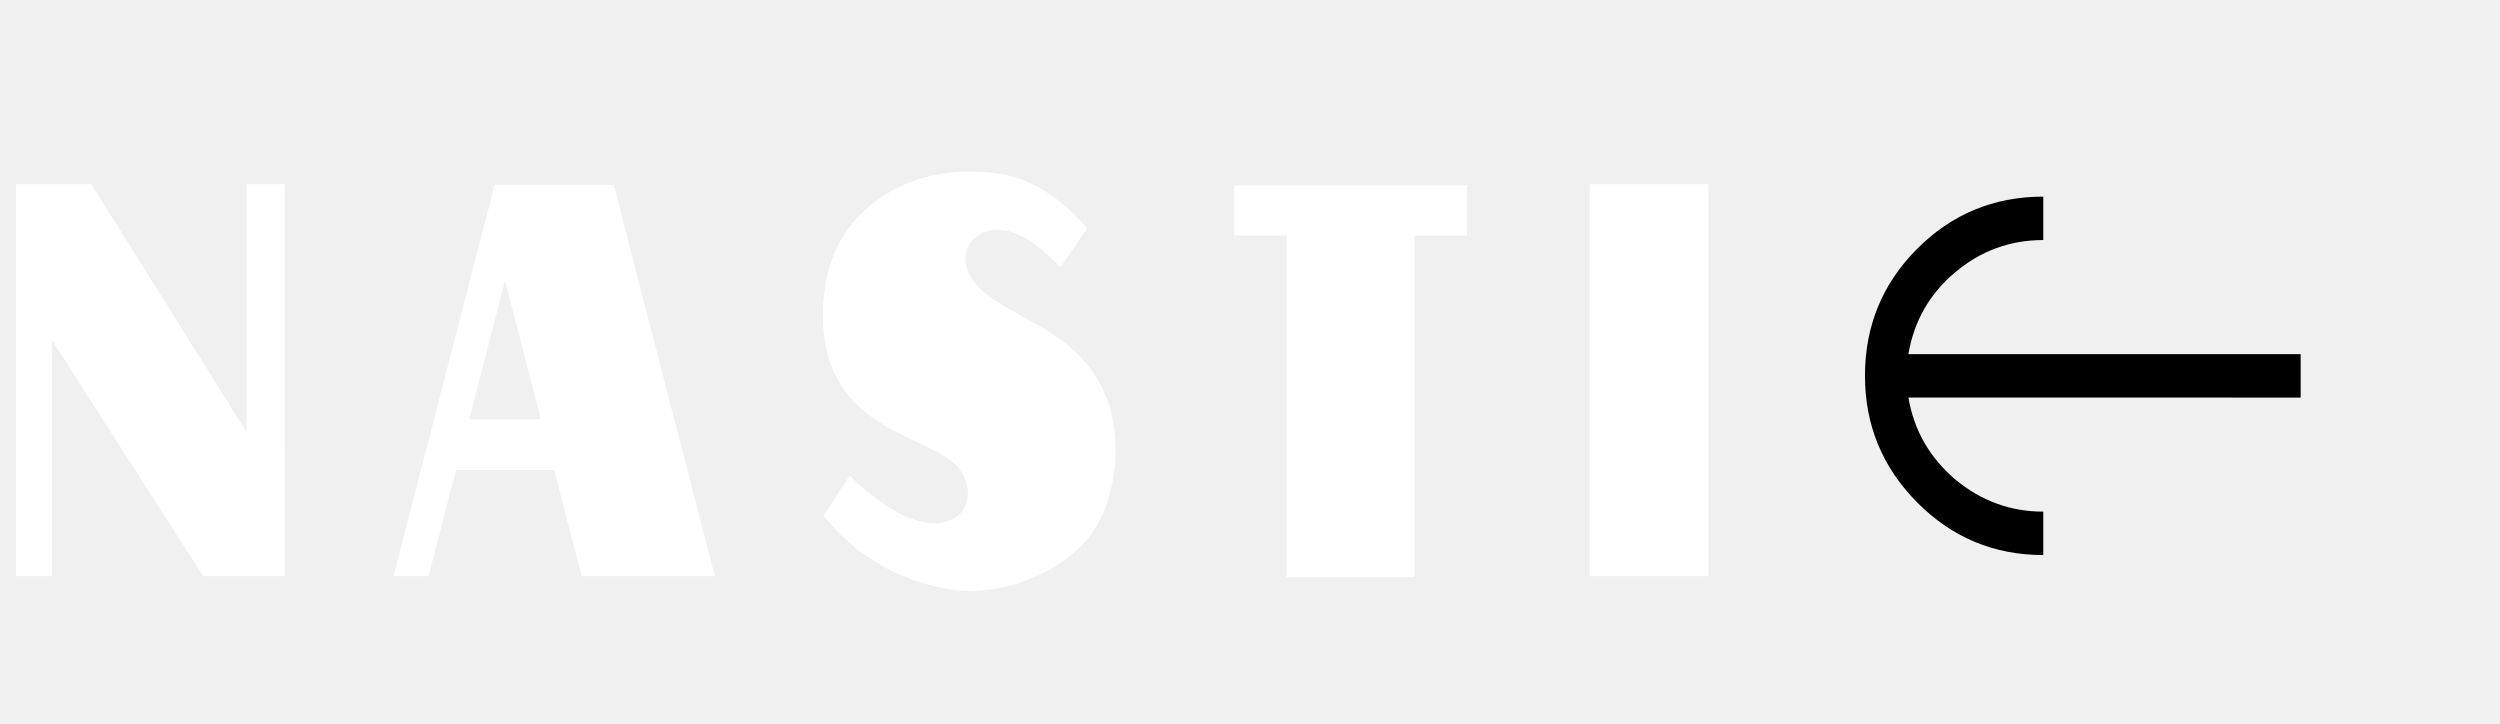
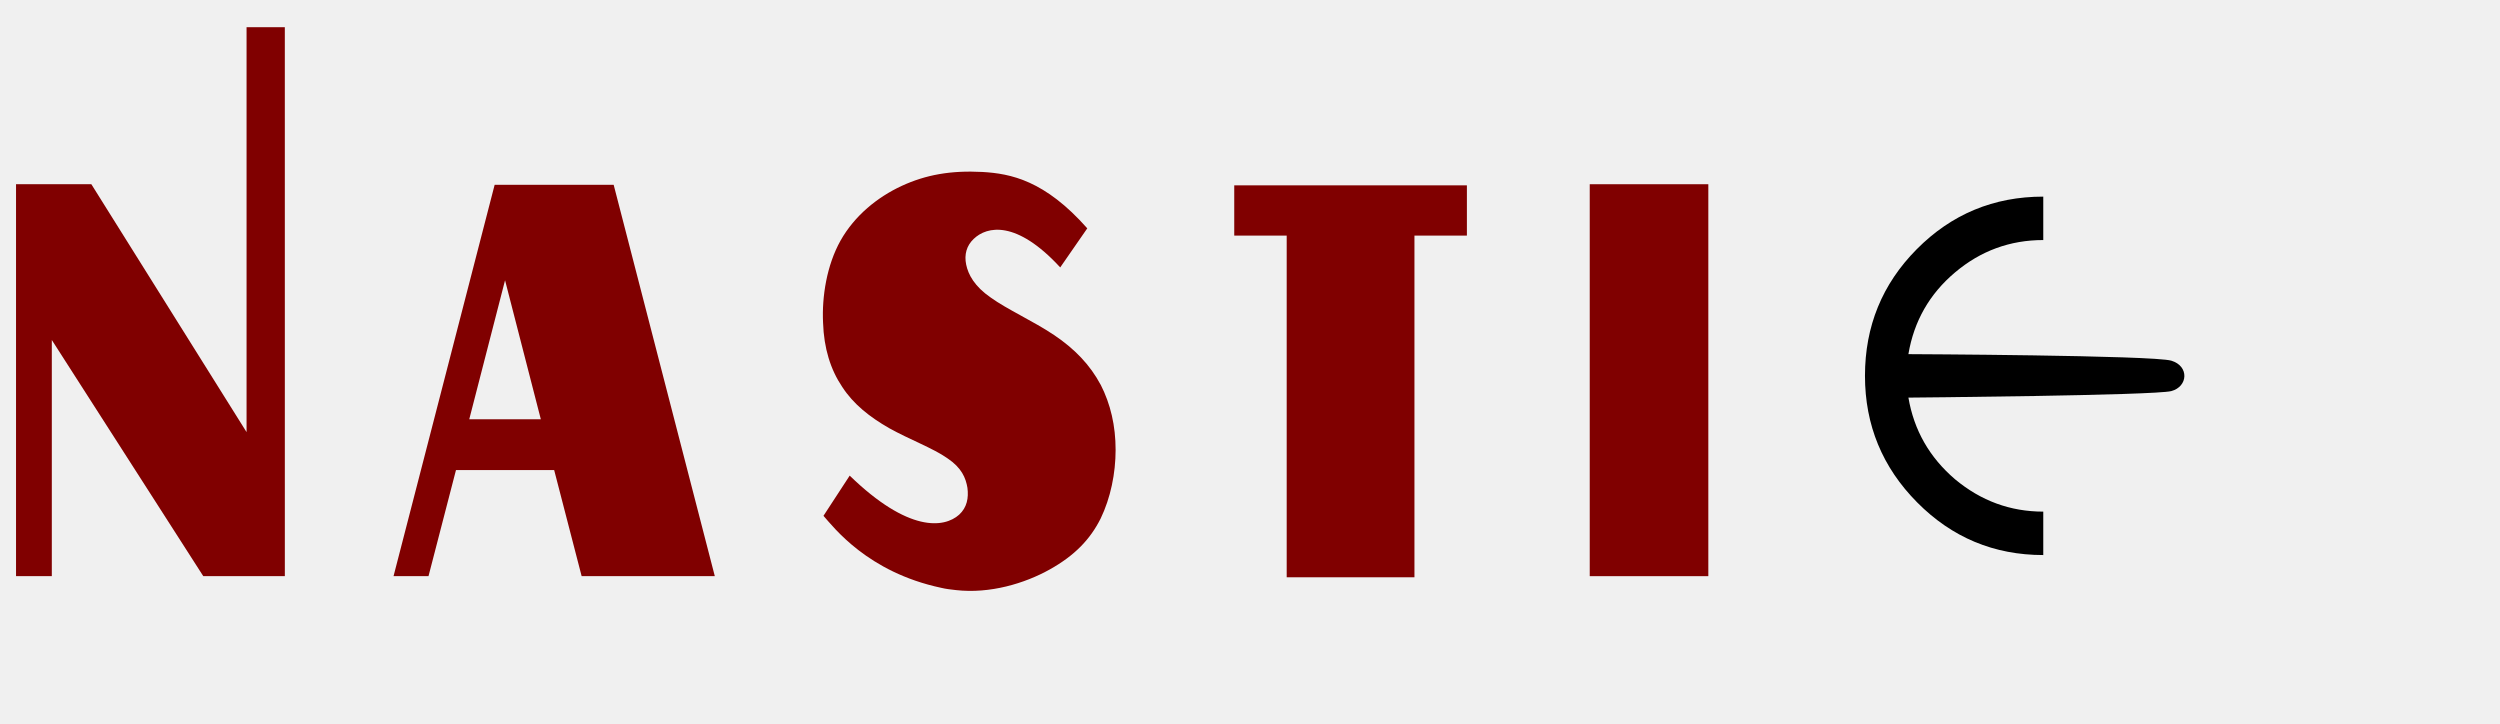
<svg xmlns="http://www.w3.org/2000/svg" width="190mm" height="55mm" viewBox="0 0 190 55" version="1.1" id="svg1004">
  <defs id="defs998">
    <rect x="-0.84" y="63.539" width="190.058" height="48.704" id="rect850" />
    <rect x="19.916" y="5.362" width="127.156" height="32.172" id="rect2223" />
    <rect x="-180.673" y="47.625" width="465.667" height="189.744" id="rect1569" />
    <rect x="-0.84" y="63.539" width="190.058" height="48.704" id="rect850-2" />
    <rect x="-0.84" y="63.539" width="190.058" height="48.704" id="rect883" />
  </defs>
  <g id="layer1">
    <g aria-label="E " transform="matrix(3.317182,0,0,3.317182,77.54382,-11.11981)" id="text2221" style="font-style:normal;font-variant:normal;font-weight:normal;font-stretch:normal;font-size:10.583px;line-height:1.25;font-family:a_BosaNova;-inkscape-font-specification:'a_BosaNova, Normal';font-variant-ligatures:normal;font-variant-caps:normal;font-variant-numeric:normal;font-variant-east-asian:normal;white-space:pre;shape-inside:url(#rect2223);fill:#000000;fill-opacity:1;stroke:none;stroke-width:0.301">
-       <path d="m 20.347,12.46 c 0.127,0.748 0.483,1.372 1.069,1.873 0.593,0.494 1.266,0.741 2.021,0.741 v 0.995 c -1.129,0 -2.092,-0.402 -2.889,-1.206 -0.797,-0.804 -1.196,-1.771 -1.196,-2.9 0,-1.136 0.395,-2.103 1.185,-2.9 0.797,-0.804 1.764,-1.206 2.9,-1.206 v 0.995 c -0.762,0 -1.436,0.247 -2.021,0.741 -0.586,0.494 -0.942,1.118 -1.069,1.873 l 8.987,0 v 0.995 z" style="font-style:normal;font-variant:normal;font-weight:normal;font-stretch:normal;font-size:10.583px;font-family:a_BosaNova;-inkscape-font-specification:'a_BosaNova, Normal';font-variant-ligatures:normal;font-variant-caps:normal;font-variant-numeric:normal;font-variant-east-asian:normal;fill:#000000;stroke:none;stroke-width:0.392;stroke-linecap:square;stroke-linejoin:round;stroke-miterlimit:4;stroke-dasharray:none;stroke-opacity:0.836;paint-order:normal" id="path2227" />
+       <path d="m 20.347,12.46 c 0.127,0.748 0.483,1.372 1.069,1.873 0.593,0.494 1.266,0.741 2.021,0.741 v 0.995 c -1.129,0 -2.092,-0.402 -2.889,-1.206 -0.797,-0.804 -1.196,-1.771 -1.196,-2.9 0,-1.136 0.395,-2.103 1.185,-2.9 0.797,-0.804 1.764,-1.206 2.9,-1.206 v 0.995 c -0.762,0 -1.436,0.247 -2.021,0.741 -0.586,0.494 -0.942,1.118 -1.069,1.873 0,0 5.613,0.025 6.025,0.15 0.412,0.125 0.382,0.593 0,0.696 -0.382,0.102 -6.025,0.15 -6.025,0.15 z" style="font-style:normal;font-variant:normal;font-weight:normal;font-stretch:normal;font-size:10.583px;font-family:a_BosaNova;-inkscape-font-specification:'a_BosaNova, Normal';font-variant-ligatures:normal;font-variant-caps:normal;font-variant-numeric:normal;font-variant-east-asian:normal;fill:#000000;stroke:none;stroke-width:0.392;stroke-linecap:square;stroke-linejoin:round;stroke-miterlimit:4;stroke-dasharray:none;stroke-opacity:0.836;paint-order:normal" id="path2227" />
    </g>
-     <g aria-label="N A S T I " transform="matrix(1.867604,0,0,2.505849,0.6039579,-156.4241)" id="text848" style="font-style:normal;font-weight:normal;font-size:16.933px;line-height:1.25;font-family:sans-serif;white-space:pre;shape-inside:url(#rect850);fill:#ffffff;fill-opacity:1;stroke:none;stroke-width:0.462">
-       <path d="M 11.267,68.011 H 9.71 v 7.518 L 3.393,68.011 H 0.329 V 79.898 H 1.785 v -7.163 l 6.164,7.163 h 3.319 z" style="font-style:normal;font-variant:normal;font-weight:normal;font-stretch:normal;font-size:16.933px;font-family:Aafia;-inkscape-font-specification:'Aafia, Normal';font-variant-ligatures:normal;font-variant-caps:normal;font-variant-numeric:normal;font-variant-east-asian:normal;fill:#ffffff;stroke-width:0.462" id="path955" />
-       <path d="m 20.229,70.924 1.456,4.216 h -2.913 z m 4.42,-2.896 H 19.806 l -4.115,11.87 h 0.034 1.389 l 1.118,-3.217 h 3.996 l 1.118,3.217 h 5.419 z" style="font-style:normal;font-variant:normal;font-weight:normal;font-stretch:normal;font-size:16.933px;font-family:Aafia;-inkscape-font-specification:'Aafia, Normal';font-variant-ligatures:normal;font-variant-caps:normal;font-variant-numeric:normal;font-variant-east-asian:normal;fill:#ffffff;stroke-width:0.462" id="path957" />
-       <path d="m 44.464,74.09 c -0.423,-0.593 -1.05,-1.084 -1.897,-1.507 -0.847,-0.423 -1.913,-0.779 -2.574,-1.135 -0.66,-0.339 -0.914,-0.694 -0.999,-0.999 -0.085,-0.305 0.017,-0.576 0.305,-0.779 0.542,-0.389 1.744,-0.576 3.522,0.864 l 1.101,-1.185 C 42.195,67.893 40.807,67.689 39.655,67.639 c -1.287,-0.051 -2.303,0.085 -3.285,0.423 -0.982,0.339 -1.913,0.897 -2.489,1.659 -0.559,0.745 -0.762,1.693 -0.711,2.489 0.034,0.779 0.305,1.422 0.779,1.947 0.457,0.525 1.118,0.914 1.913,1.253 0.813,0.339 1.795,0.61 2.371,0.914 0.576,0.288 0.745,0.593 0.813,0.897 0.051,0.305 -0.017,0.593 -0.339,0.813 -0.61,0.406 -2.066,0.542 -4.453,-1.185 l -1.067,1.219 c 0.406,0.339 1.795,1.71 4.792,2.184 0.186,0.034 0.389,0.051 0.593,0.068 1.389,0.119 2.811,-0.203 3.827,-0.627 1.016,-0.423 1.643,-0.914 2.066,-1.541 0.406,-0.627 0.61,-1.372 0.61,-2.083 0,-0.728 -0.203,-1.389 -0.61,-1.981 z" style="font-style:normal;font-variant:normal;font-weight:normal;font-stretch:normal;font-size:16.933px;font-family:Aafia;-inkscape-font-specification:'Aafia, Normal';font-variant-ligatures:normal;font-variant-caps:normal;font-variant-numeric:normal;font-variant-east-asian:normal;fill:#ffffff;stroke-width:0.462" id="path959" />
-       <path d="m 59.37,68.045 h -2.134 -5.199 -2.134 v 1.524 h 2.134 v 10.363 h 5.199 v -10.363 h 2.134 z" style="font-style:normal;font-variant:normal;font-weight:normal;font-stretch:normal;font-size:16.933px;font-family:Aafia;-inkscape-font-specification:'Aafia, Normal';font-variant-ligatures:normal;font-variant-caps:normal;font-variant-numeric:normal;font-variant-east-asian:normal;fill:#ffffff;stroke-width:0.462" id="path961" />
-       <path d="m 69.195,68.011 h -4.826 v 11.887 h 4.826 z" style="font-style:normal;font-variant:normal;font-weight:normal;font-stretch:normal;font-size:16.933px;font-family:Aafia;-inkscape-font-specification:'Aafia, Normal';font-variant-ligatures:normal;font-variant-caps:normal;font-variant-numeric:normal;font-variant-east-asian:normal;fill:#ffffff;stroke-width:0.462" id="path963" />
+     <g aria-label="N A S T I " transform="matrix(1.867604,0,0,2.505849,0.6039579,-156.4241)" id="text848" style="font-style:normal;font-weight:normal;font-size:16.933px;line-height:1.25;font-family:sans-serif;white-space:pre;shape-inside:url(#rect850);fill:#800000;fill-opacity:1;stroke:none;stroke-width:0.462">
+       <path d="M 11.267,63.249 H 9.71 l 0,12.28 -6.316,-7.518 H 0.329 V 79.898 H 1.785 v -7.163 l 6.164,7.163 h 3.319 z" style="font-style:normal;font-variant:normal;font-weight:normal;font-stretch:normal;font-size:16.933px;font-family:Aafia;-inkscape-font-specification:'Aafia, Normal';font-variant-ligatures:normal;font-variant-caps:normal;font-variant-numeric:normal;font-variant-east-asian:normal;fill:#800000;stroke-width:0.462" id="path955" />
+       <path d="m 20.229,70.924 1.456,4.216 h -2.913 z m 4.42,-2.896 H 19.806 l -4.115,11.87 h 0.034 1.389 l 1.118,-3.217 h 3.996 l 1.118,3.217 h 5.419 z" style="font-style:normal;font-variant:normal;font-weight:normal;font-stretch:normal;font-size:16.933px;font-family:Aafia;-inkscape-font-specification:'Aafia, Normal';font-variant-ligatures:normal;font-variant-caps:normal;font-variant-numeric:normal;font-variant-east-asian:normal;fill:#800000;stroke-width:0.462" id="path957" />
+       <path d="m 44.464,74.09 c -0.423,-0.593 -1.05,-1.084 -1.897,-1.507 -0.847,-0.423 -1.913,-0.779 -2.574,-1.135 -0.66,-0.339 -0.914,-0.694 -0.999,-0.999 -0.085,-0.305 0.017,-0.576 0.305,-0.779 0.542,-0.389 1.744,-0.576 3.522,0.864 l 1.101,-1.185 C 42.195,67.893 40.807,67.689 39.655,67.639 c -1.287,-0.051 -2.303,0.085 -3.285,0.423 -0.982,0.339 -1.913,0.897 -2.489,1.659 -0.559,0.745 -0.762,1.693 -0.711,2.489 0.034,0.779 0.305,1.422 0.779,1.947 0.457,0.525 1.118,0.914 1.913,1.253 0.813,0.339 1.795,0.61 2.371,0.914 0.576,0.288 0.745,0.593 0.813,0.897 0.051,0.305 -0.017,0.593 -0.339,0.813 -0.61,0.406 -2.066,0.542 -4.453,-1.185 l -1.067,1.219 c 0.406,0.339 1.795,1.71 4.792,2.184 0.186,0.034 0.389,0.051 0.593,0.068 1.389,0.119 2.811,-0.203 3.827,-0.627 1.016,-0.423 1.643,-0.914 2.066,-1.541 0.406,-0.627 0.61,-1.372 0.61,-2.083 0,-0.728 -0.203,-1.389 -0.61,-1.981 z" style="font-style:normal;font-variant:normal;font-weight:normal;font-stretch:normal;font-size:16.933px;font-family:Aafia;-inkscape-font-specification:'Aafia, Normal';font-variant-ligatures:normal;font-variant-caps:normal;font-variant-numeric:normal;font-variant-east-asian:normal;fill:#800000;stroke-width:0.462" id="path959" />
+       <path d="m 59.37,68.045 h -2.134 -5.199 -2.134 v 1.524 h 2.134 v 10.363 h 5.199 v -10.363 h 2.134 z" style="font-style:normal;font-variant:normal;font-weight:normal;font-stretch:normal;font-size:16.933px;font-family:Aafia;-inkscape-font-specification:'Aafia, Normal';font-variant-ligatures:normal;font-variant-caps:normal;font-variant-numeric:normal;font-variant-east-asian:normal;fill:#800000;stroke-width:0.462" id="path961" />
+       <path d="m 69.195,68.011 h -4.826 v 11.887 h 4.826 z" style="font-style:normal;font-variant:normal;font-weight:normal;font-stretch:normal;font-size:16.933px;font-family:Aafia;-inkscape-font-specification:'Aafia, Normal';font-variant-ligatures:normal;font-variant-caps:normal;font-variant-numeric:normal;font-variant-east-asian:normal;fill:#800000;stroke-width:0.462" id="path963" />
    </g>
  </g>
</svg>
